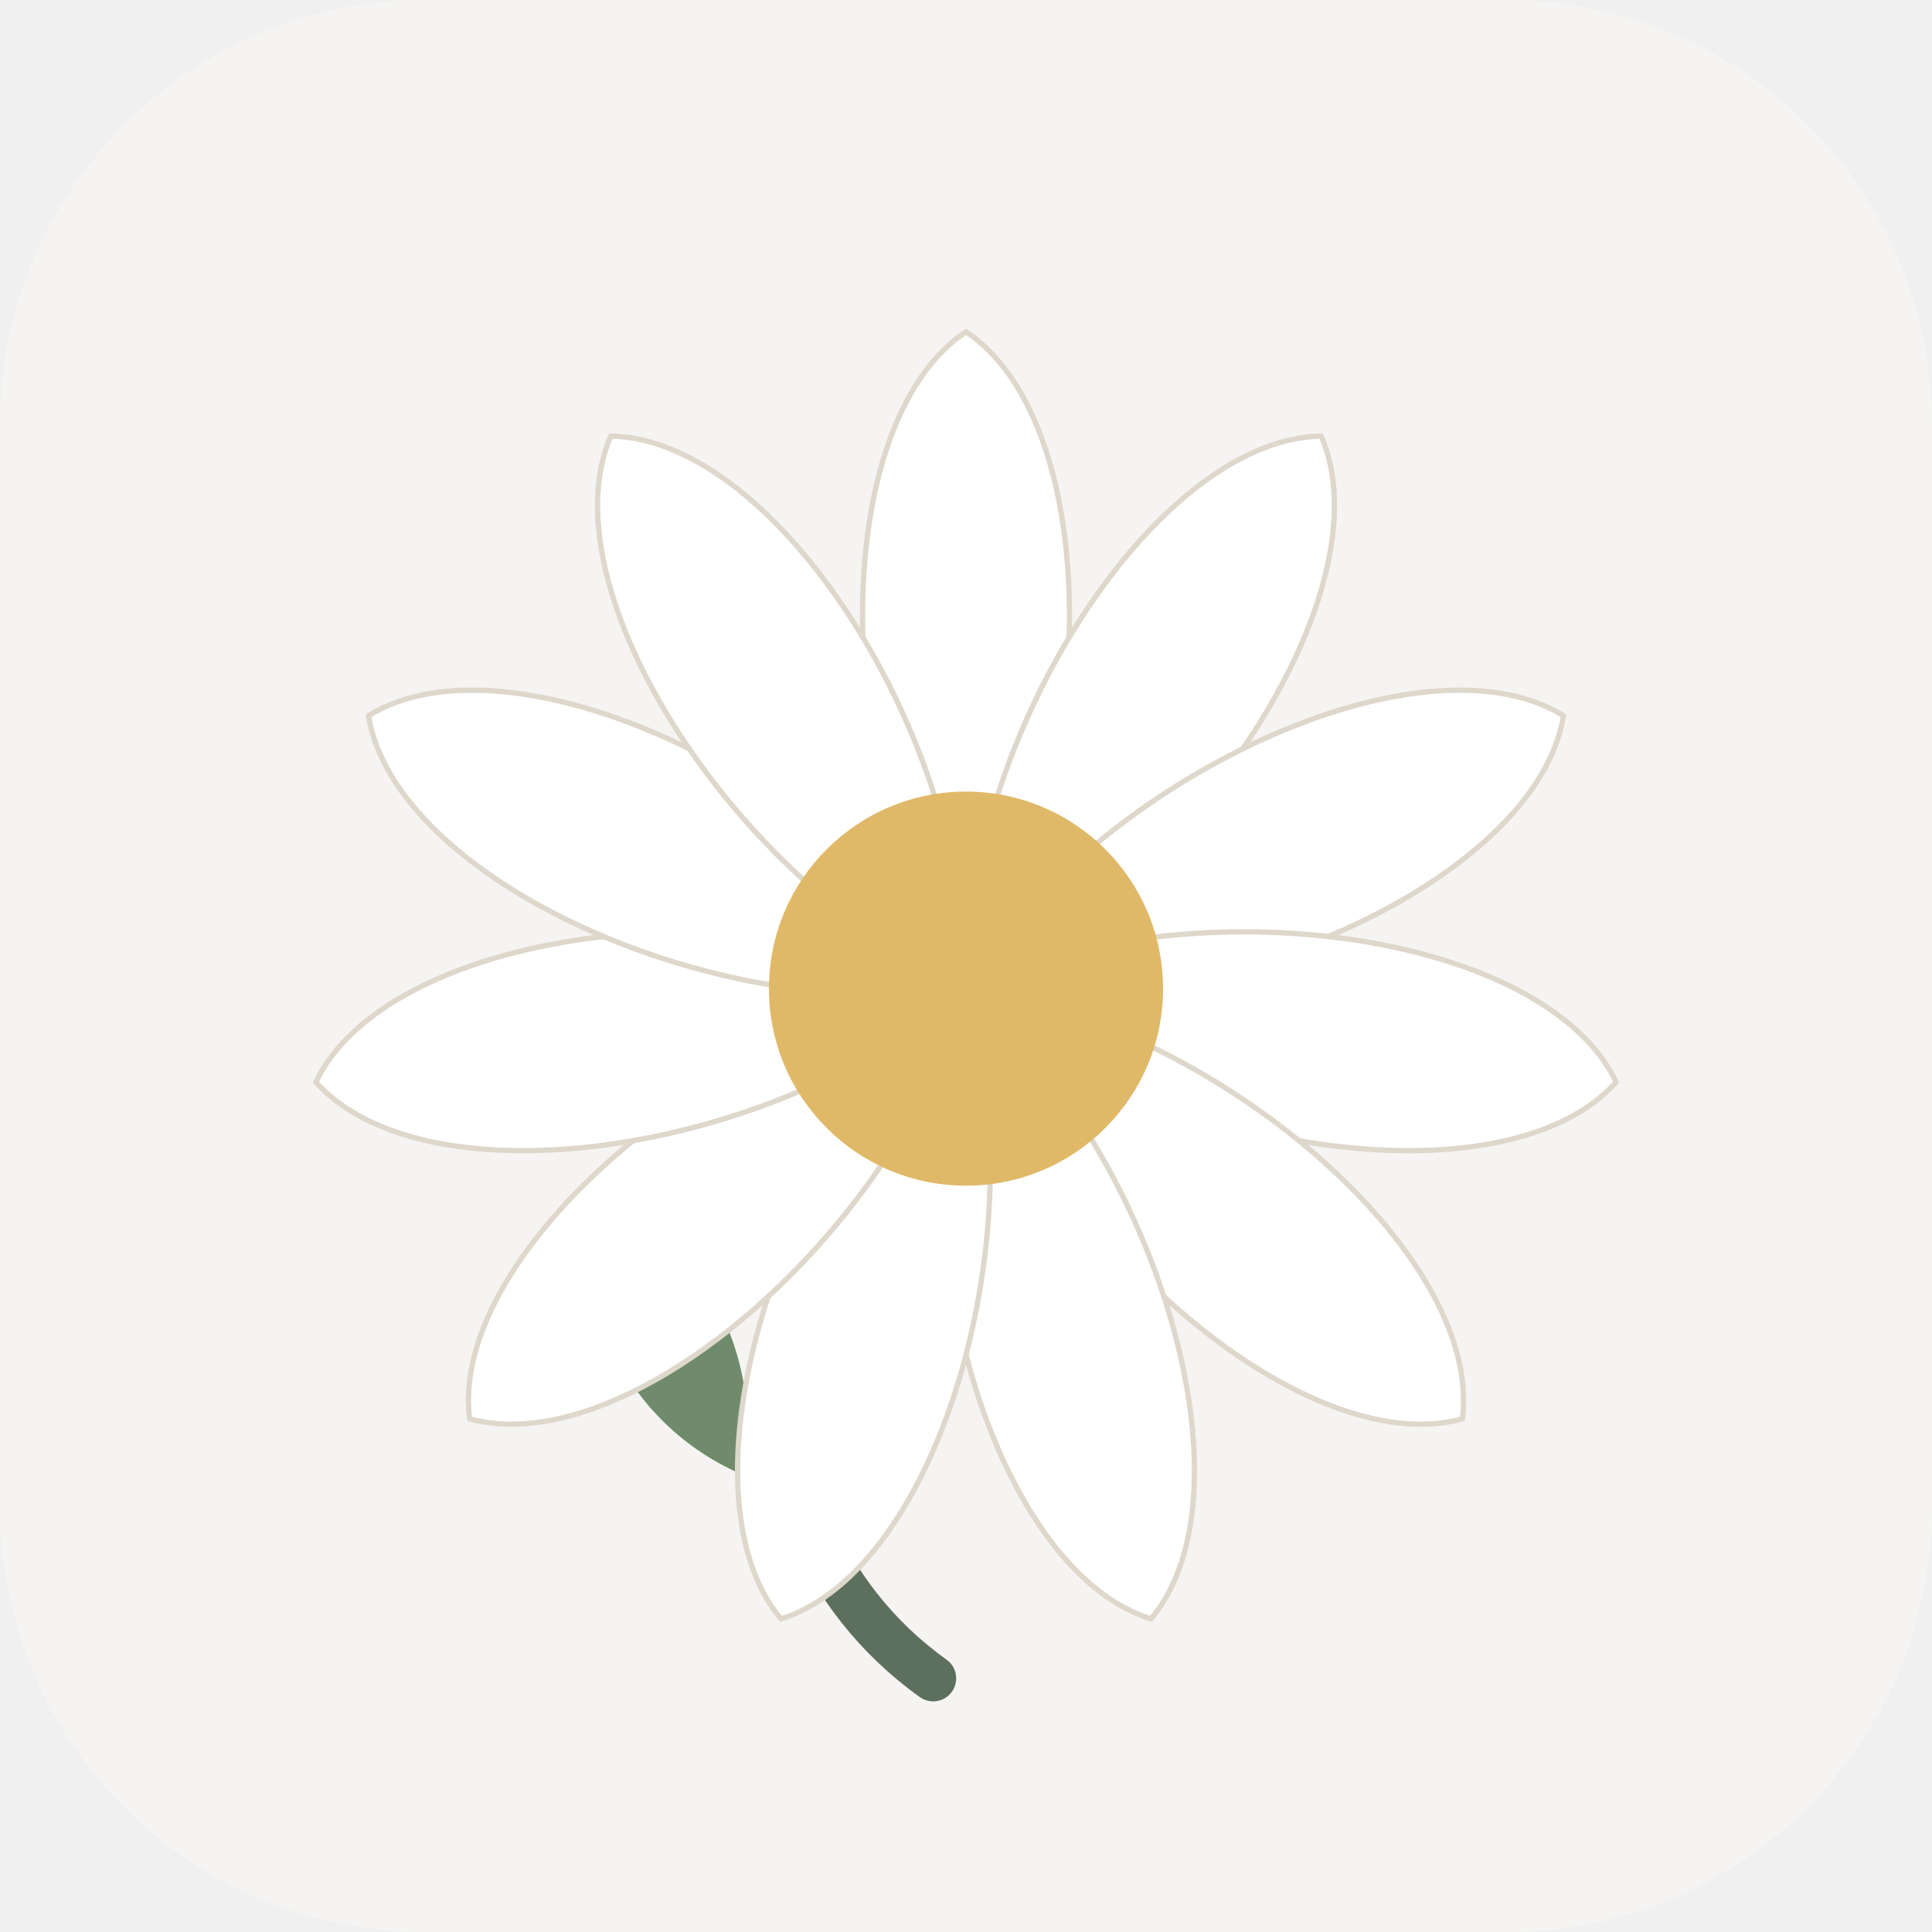
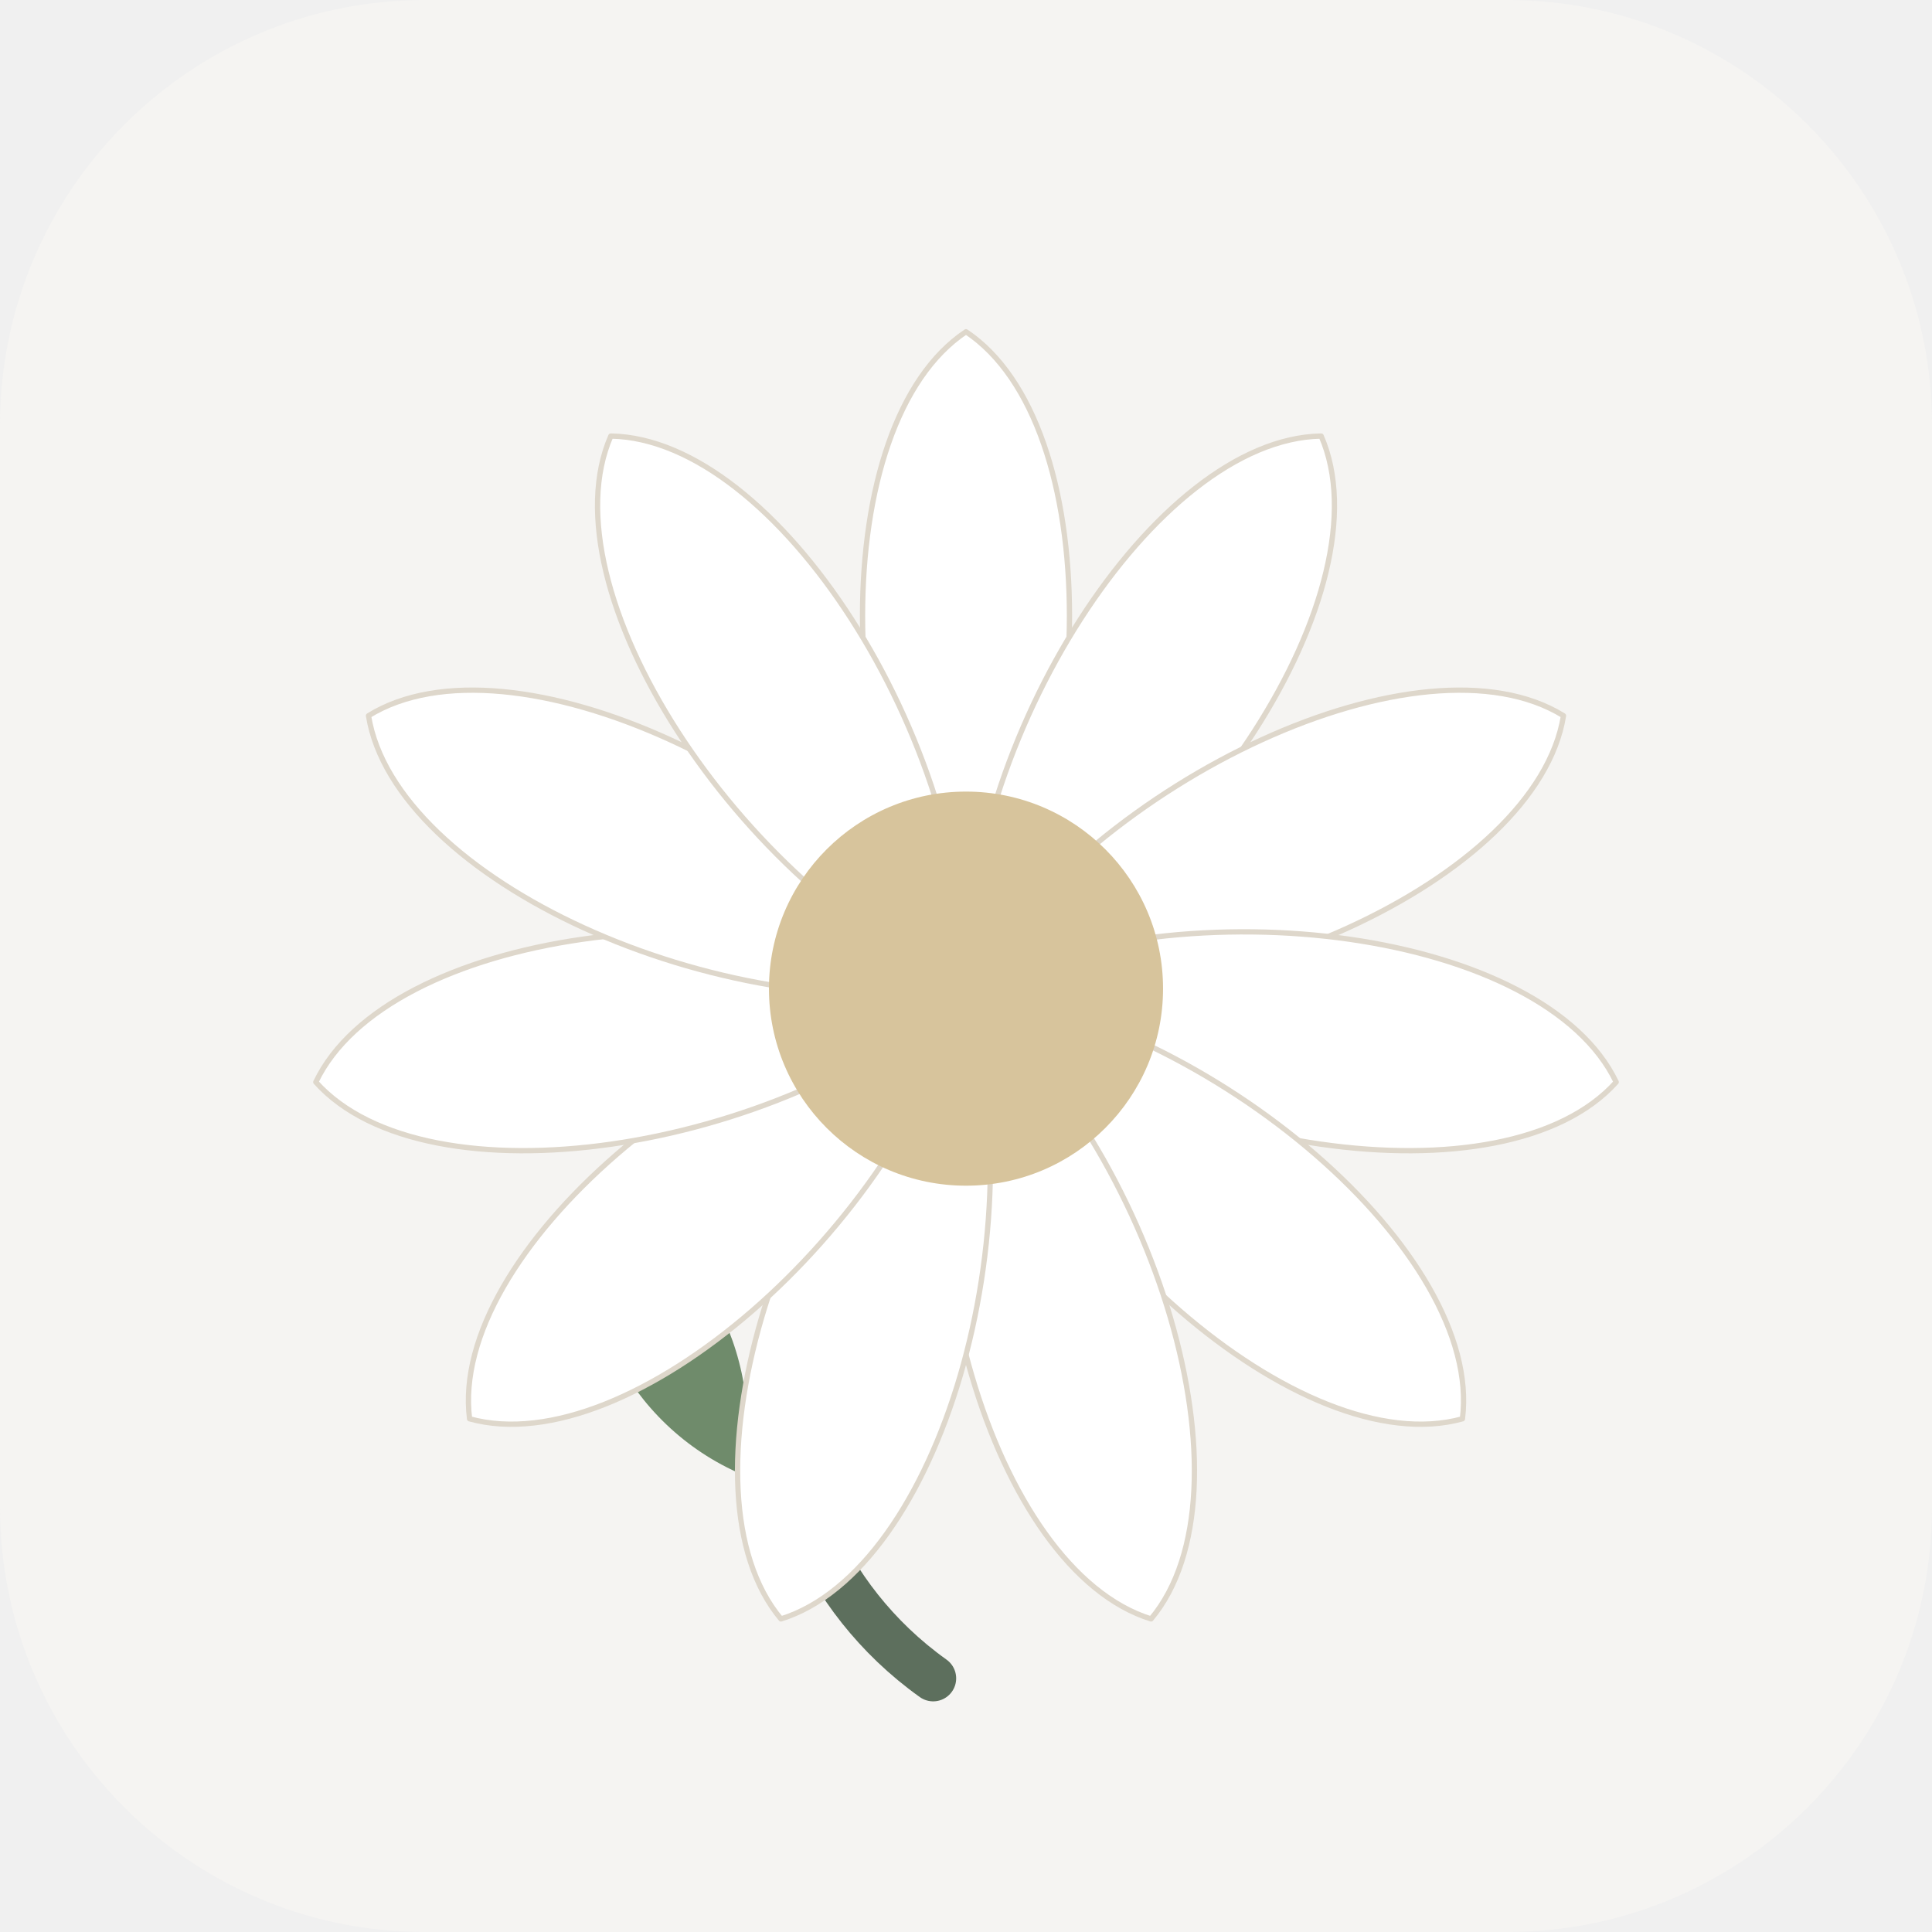
<svg xmlns="http://www.w3.org/2000/svg" viewBox="0 0 512 512" width="512" height="512" role="img" aria-label="Wevenu">
  <rect width="512" height="512" rx="112.64" fill="#F5F4F2" />
  <path d="M 247.3 444.78 C 186.37 401.26 200.29 305.52 256 335.11" fill="none" stroke="#5D6F5D" stroke-width="12.19" stroke-linecap="round" />
  <path d="M0 0 C21.06 -26.11 19.15 -62.67 0 -87.04 C-19.15 -62.67 -21.06 -26.11 0 0 Z" fill="#6F8B6B" transform="translate(196.81 390.82) rotate(-28)" />
  <g fill="#FFFFFF" stroke="#DED7CB" stroke-width="1.4" stroke-linejoin="round">
    <path d="M0 0 C-36.56 -55.71 -36.56 -149.71 0 -174.08 C36.56 -149.71 36.56 -55.71 0 0 Z" transform="translate(256 262) rotate(0)" />
    <path d="M0 0 C-36.56 -55.71 -36.56 -149.71 0 -174.08 C36.56 -149.71 36.56 -55.71 0 0 Z" transform="translate(256 262) rotate(32.73)" />
    <path d="M0 0 C-36.56 -55.71 -36.56 -149.71 0 -174.08 C36.56 -149.71 36.56 -55.71 0 0 Z" transform="translate(256 262) rotate(65.45)" />
    <path d="M0 0 C-36.56 -55.71 -36.56 -149.71 0 -174.08 C36.56 -149.71 36.56 -55.71 0 0 Z" transform="translate(256 262) rotate(98.18)" />
    <path d="M0 0 C-36.56 -55.71 -36.56 -149.71 0 -174.08 C36.56 -149.71 36.56 -55.71 0 0 Z" transform="translate(256 262) rotate(130.91)" />
    <path d="M0 0 C-36.56 -55.71 -36.56 -149.71 0 -174.08 C36.56 -149.71 36.56 -55.71 0 0 Z" transform="translate(256 262) rotate(163.64)" />
    <path d="M0 0 C-36.56 -55.71 -36.56 -149.71 0 -174.08 C36.56 -149.71 36.56 -55.71 0 0 Z" transform="translate(256 262) rotate(196.36)" />
    <path d="M0 0 C-36.56 -55.71 -36.56 -149.71 0 -174.08 C36.56 -149.71 36.56 -55.71 0 0 Z" transform="translate(256 262) rotate(229.09)" />
    <path d="M0 0 C-36.56 -55.71 -36.56 -149.71 0 -174.08 C36.56 -149.71 36.56 -55.71 0 0 Z" transform="translate(256 262) rotate(261.82)" />
    <path d="M0 0 C-36.56 -55.71 -36.56 -149.71 0 -174.08 C36.56 -149.71 36.56 -55.71 0 0 Z" transform="translate(256 262) rotate(294.55)" />
    <path d="M0 0 C-36.56 -55.71 -36.56 -149.71 0 -174.08 C36.56 -149.71 36.56 -55.71 0 0 Z" transform="translate(256 262) rotate(327.27)" />
  </g>
-   <circle cx="256" cy="262" r="52.22" fill="#E0B968" />
+   <circle cx="256" cy="262" r="52.22" fill="#D7C49C" />
</svg>
